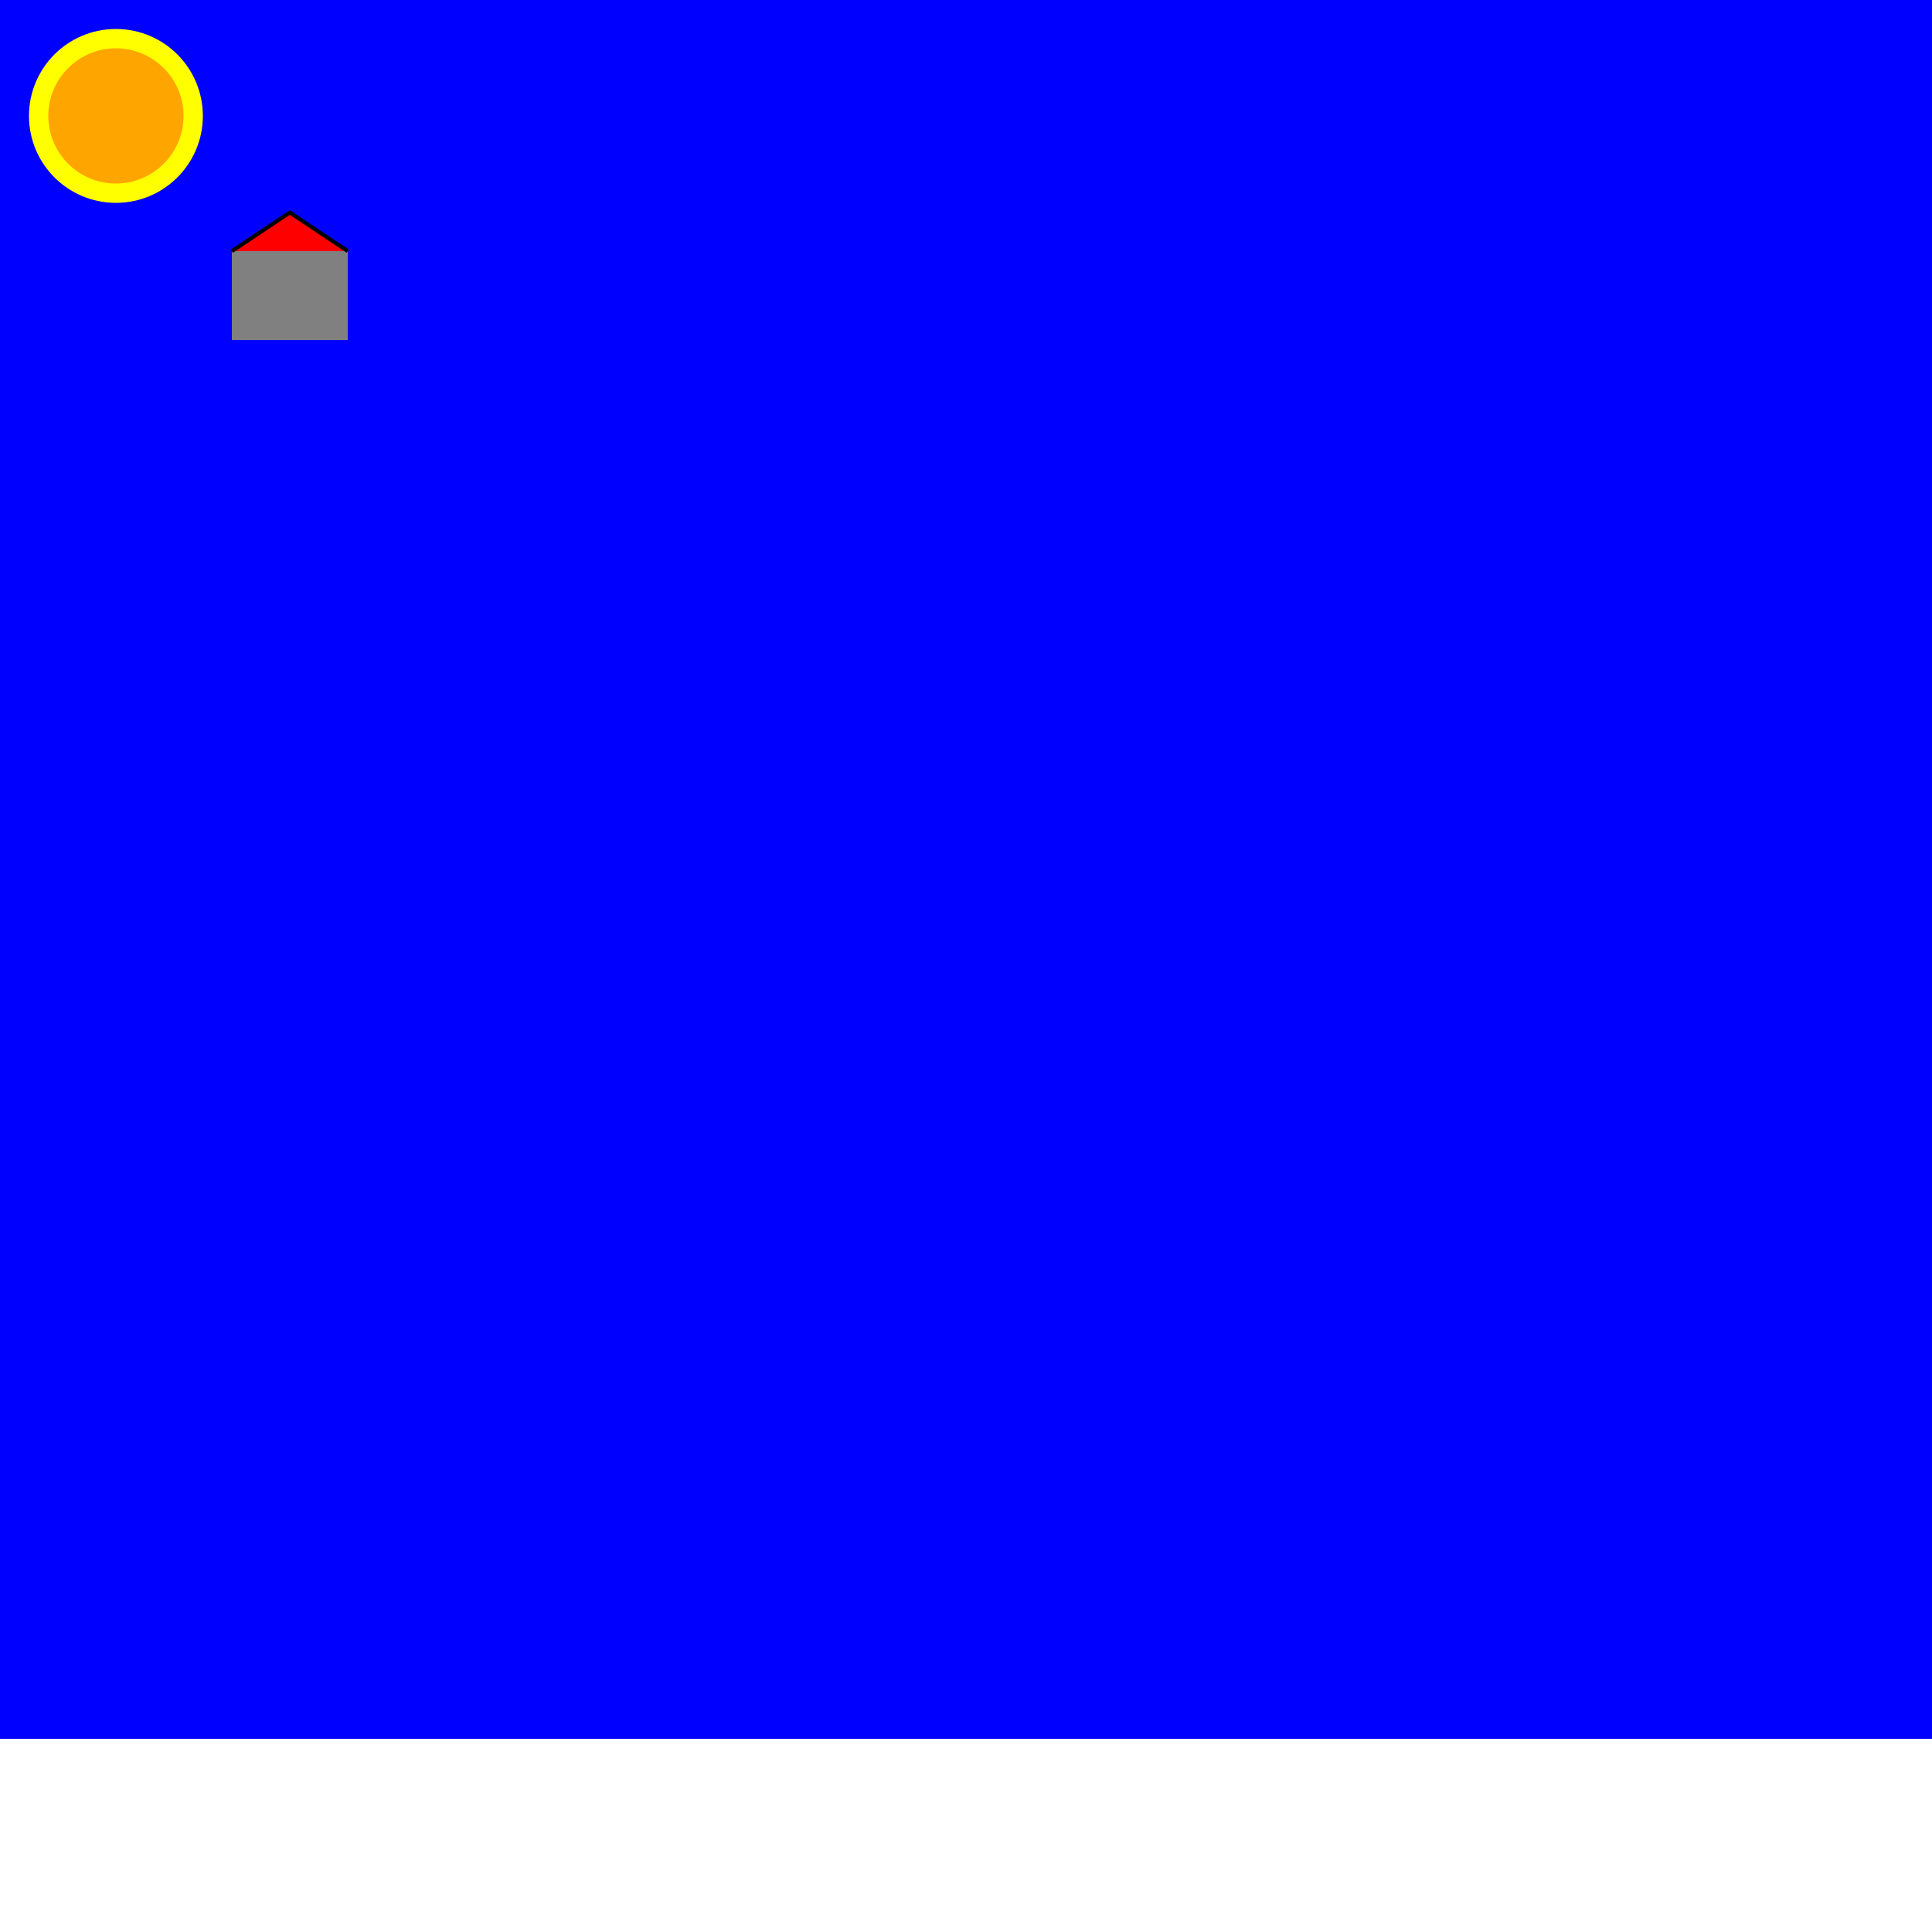
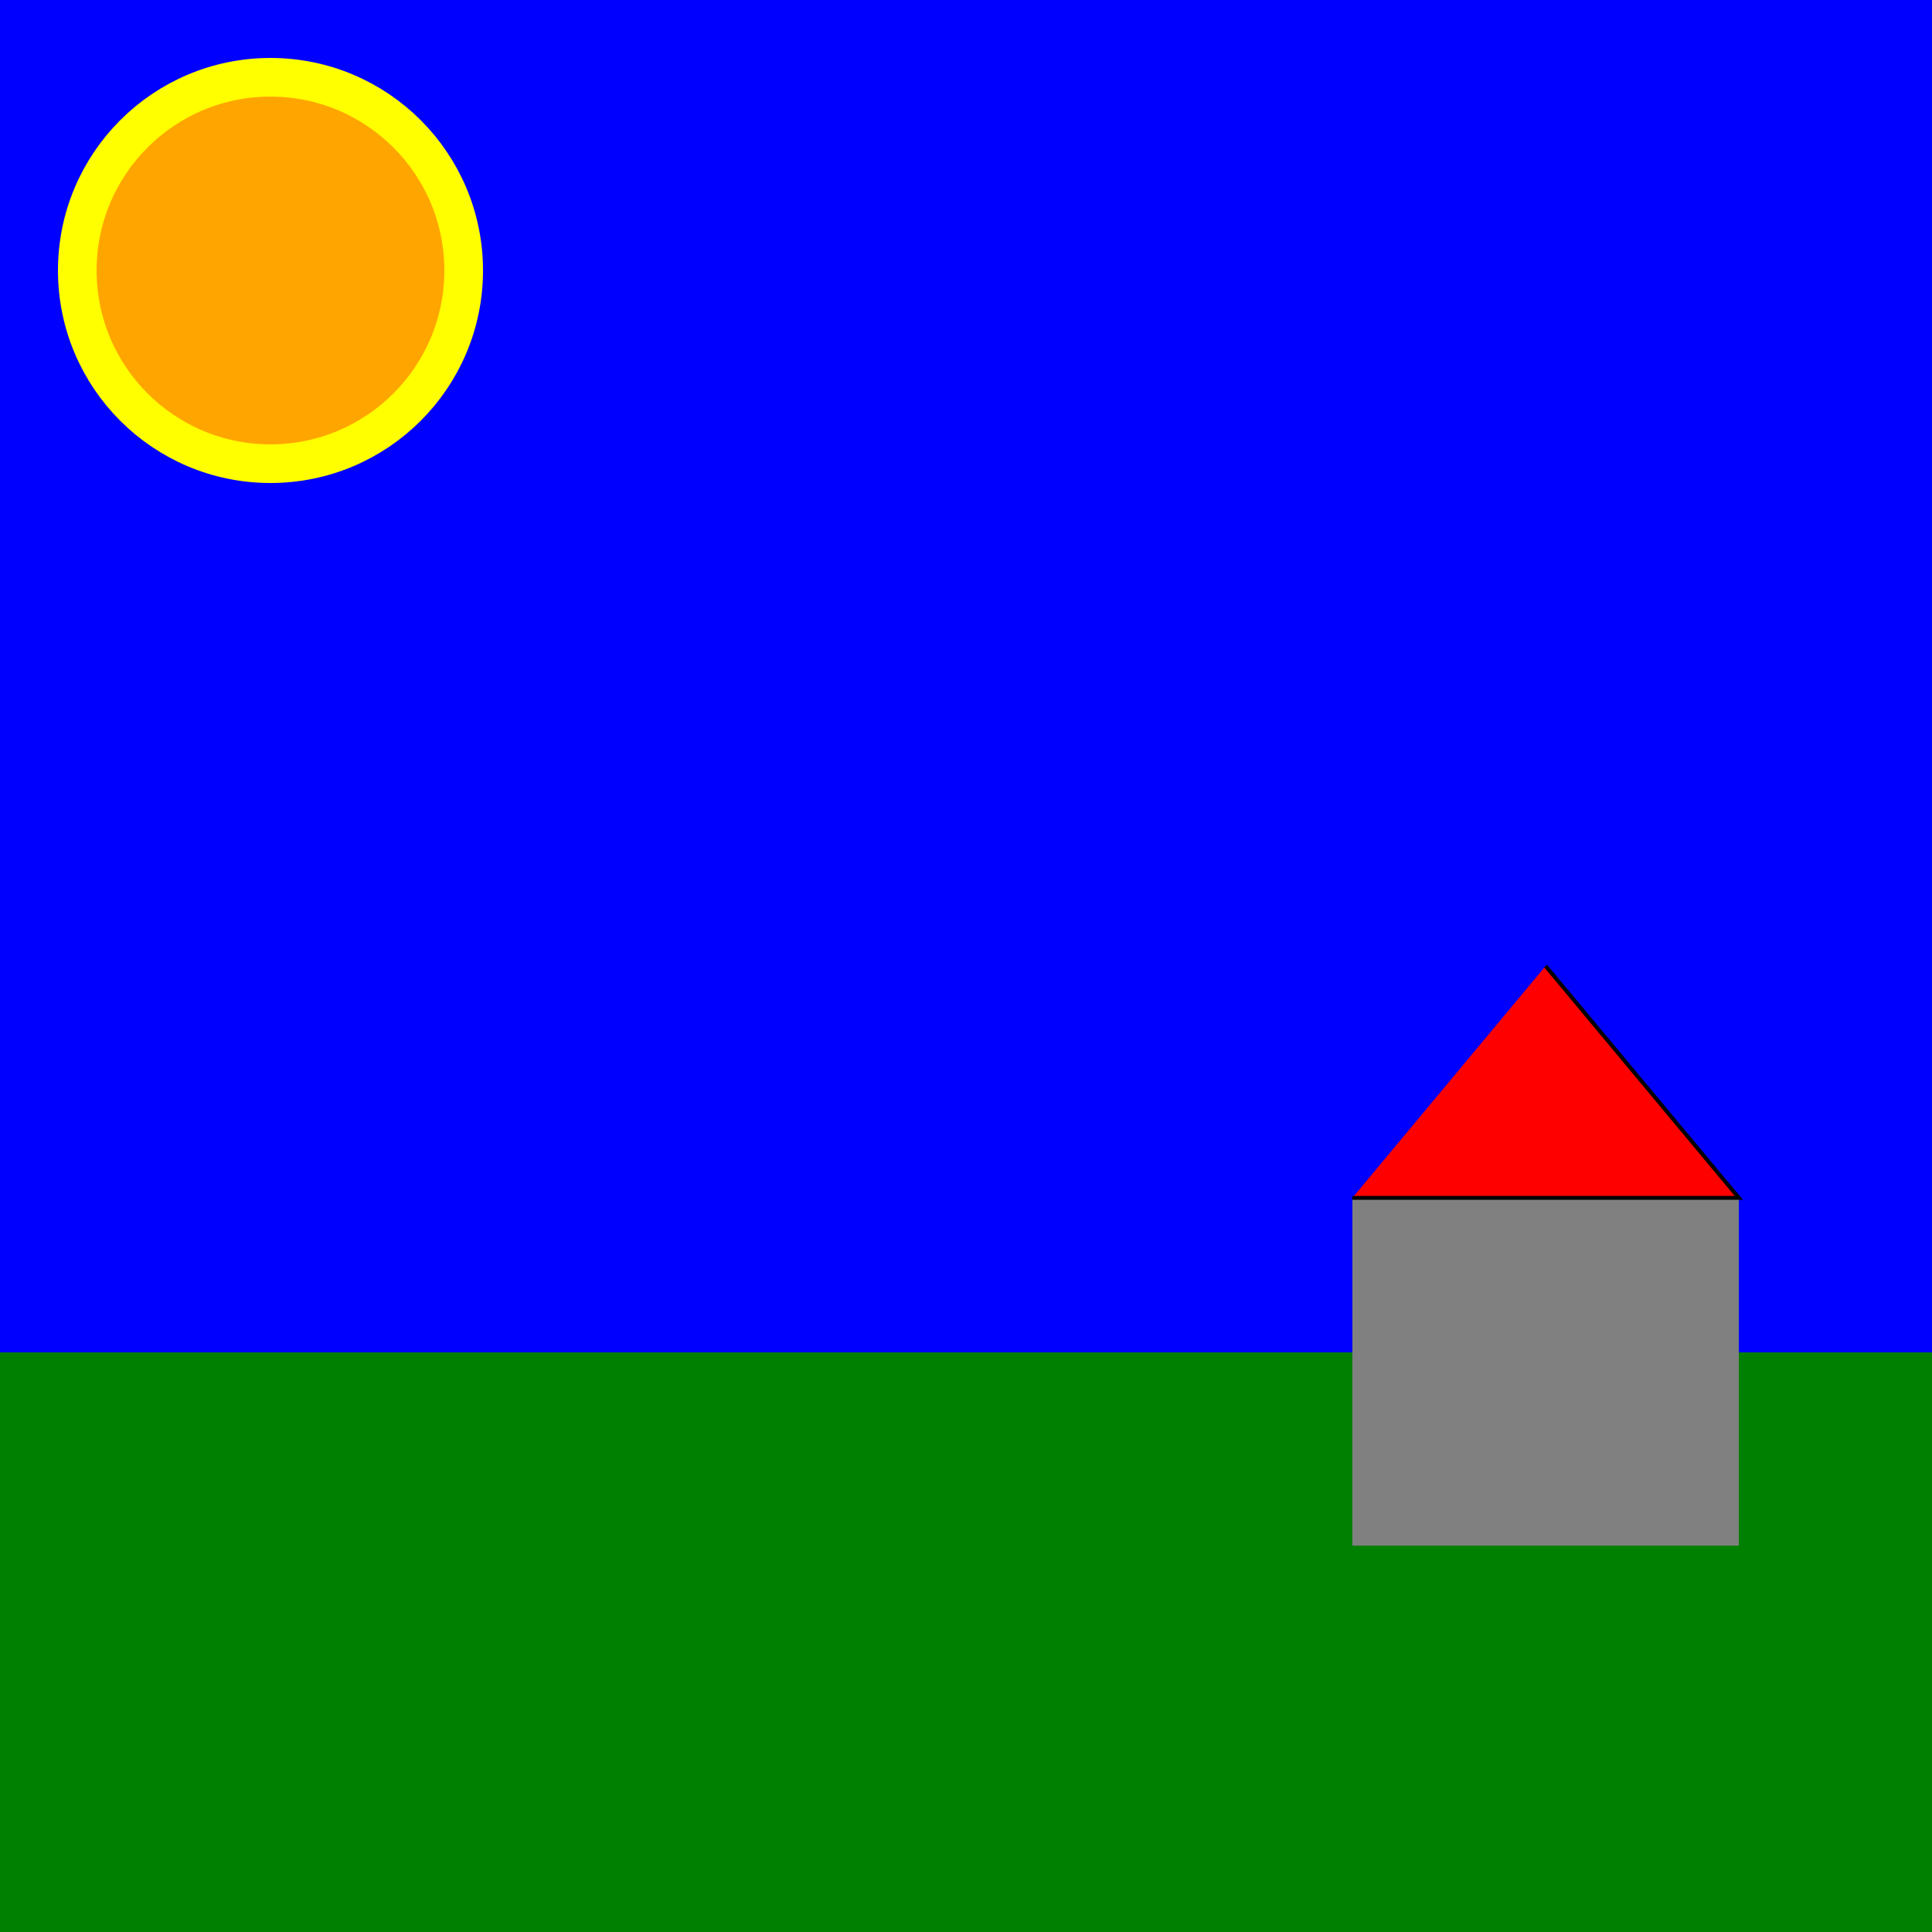
<svg width="500" height="500">
  <g id="sol">
-     <rect x="0" y="80" width="500" height="50" fill="green" />
+     <rect x="0" y="350" width="500" height="150" fill="green" />
  </g>
  <g id="ciel">
-     <rect x="0" y="0" width="500" height="450" fill="blue" />
+     <rect x="0" y="0" width="500" height="350" fill="blue" />
    <g id="soleil">
-       <circle cx="30" cy="30" r="20" stroke="yellow" fill="orange" stroke-width="5">
+       <circle cx="70" cy="70" r="50" stroke="yellow" fill="orange" stroke-width="10">
        <driven target="cx" by="sun_x" />
        <driven target="cy" by="sun_y" />
      </circle>
    </g>
  </g>
  <g id="maison">
-     <rect x="60" y="65" width="30" height="23" fill="gray" />
-     <polyline points="60 65 75 55 90 65" stroke="black" fill="red" stroke-width="1" />
+     <rect x="350" y="310" width="100" height="90" fill="gray" />
+     <polyline points="350 310 450 310 400 250" stroke="black" fill="red" stroke-width="1" />
  </g>
</svg>
